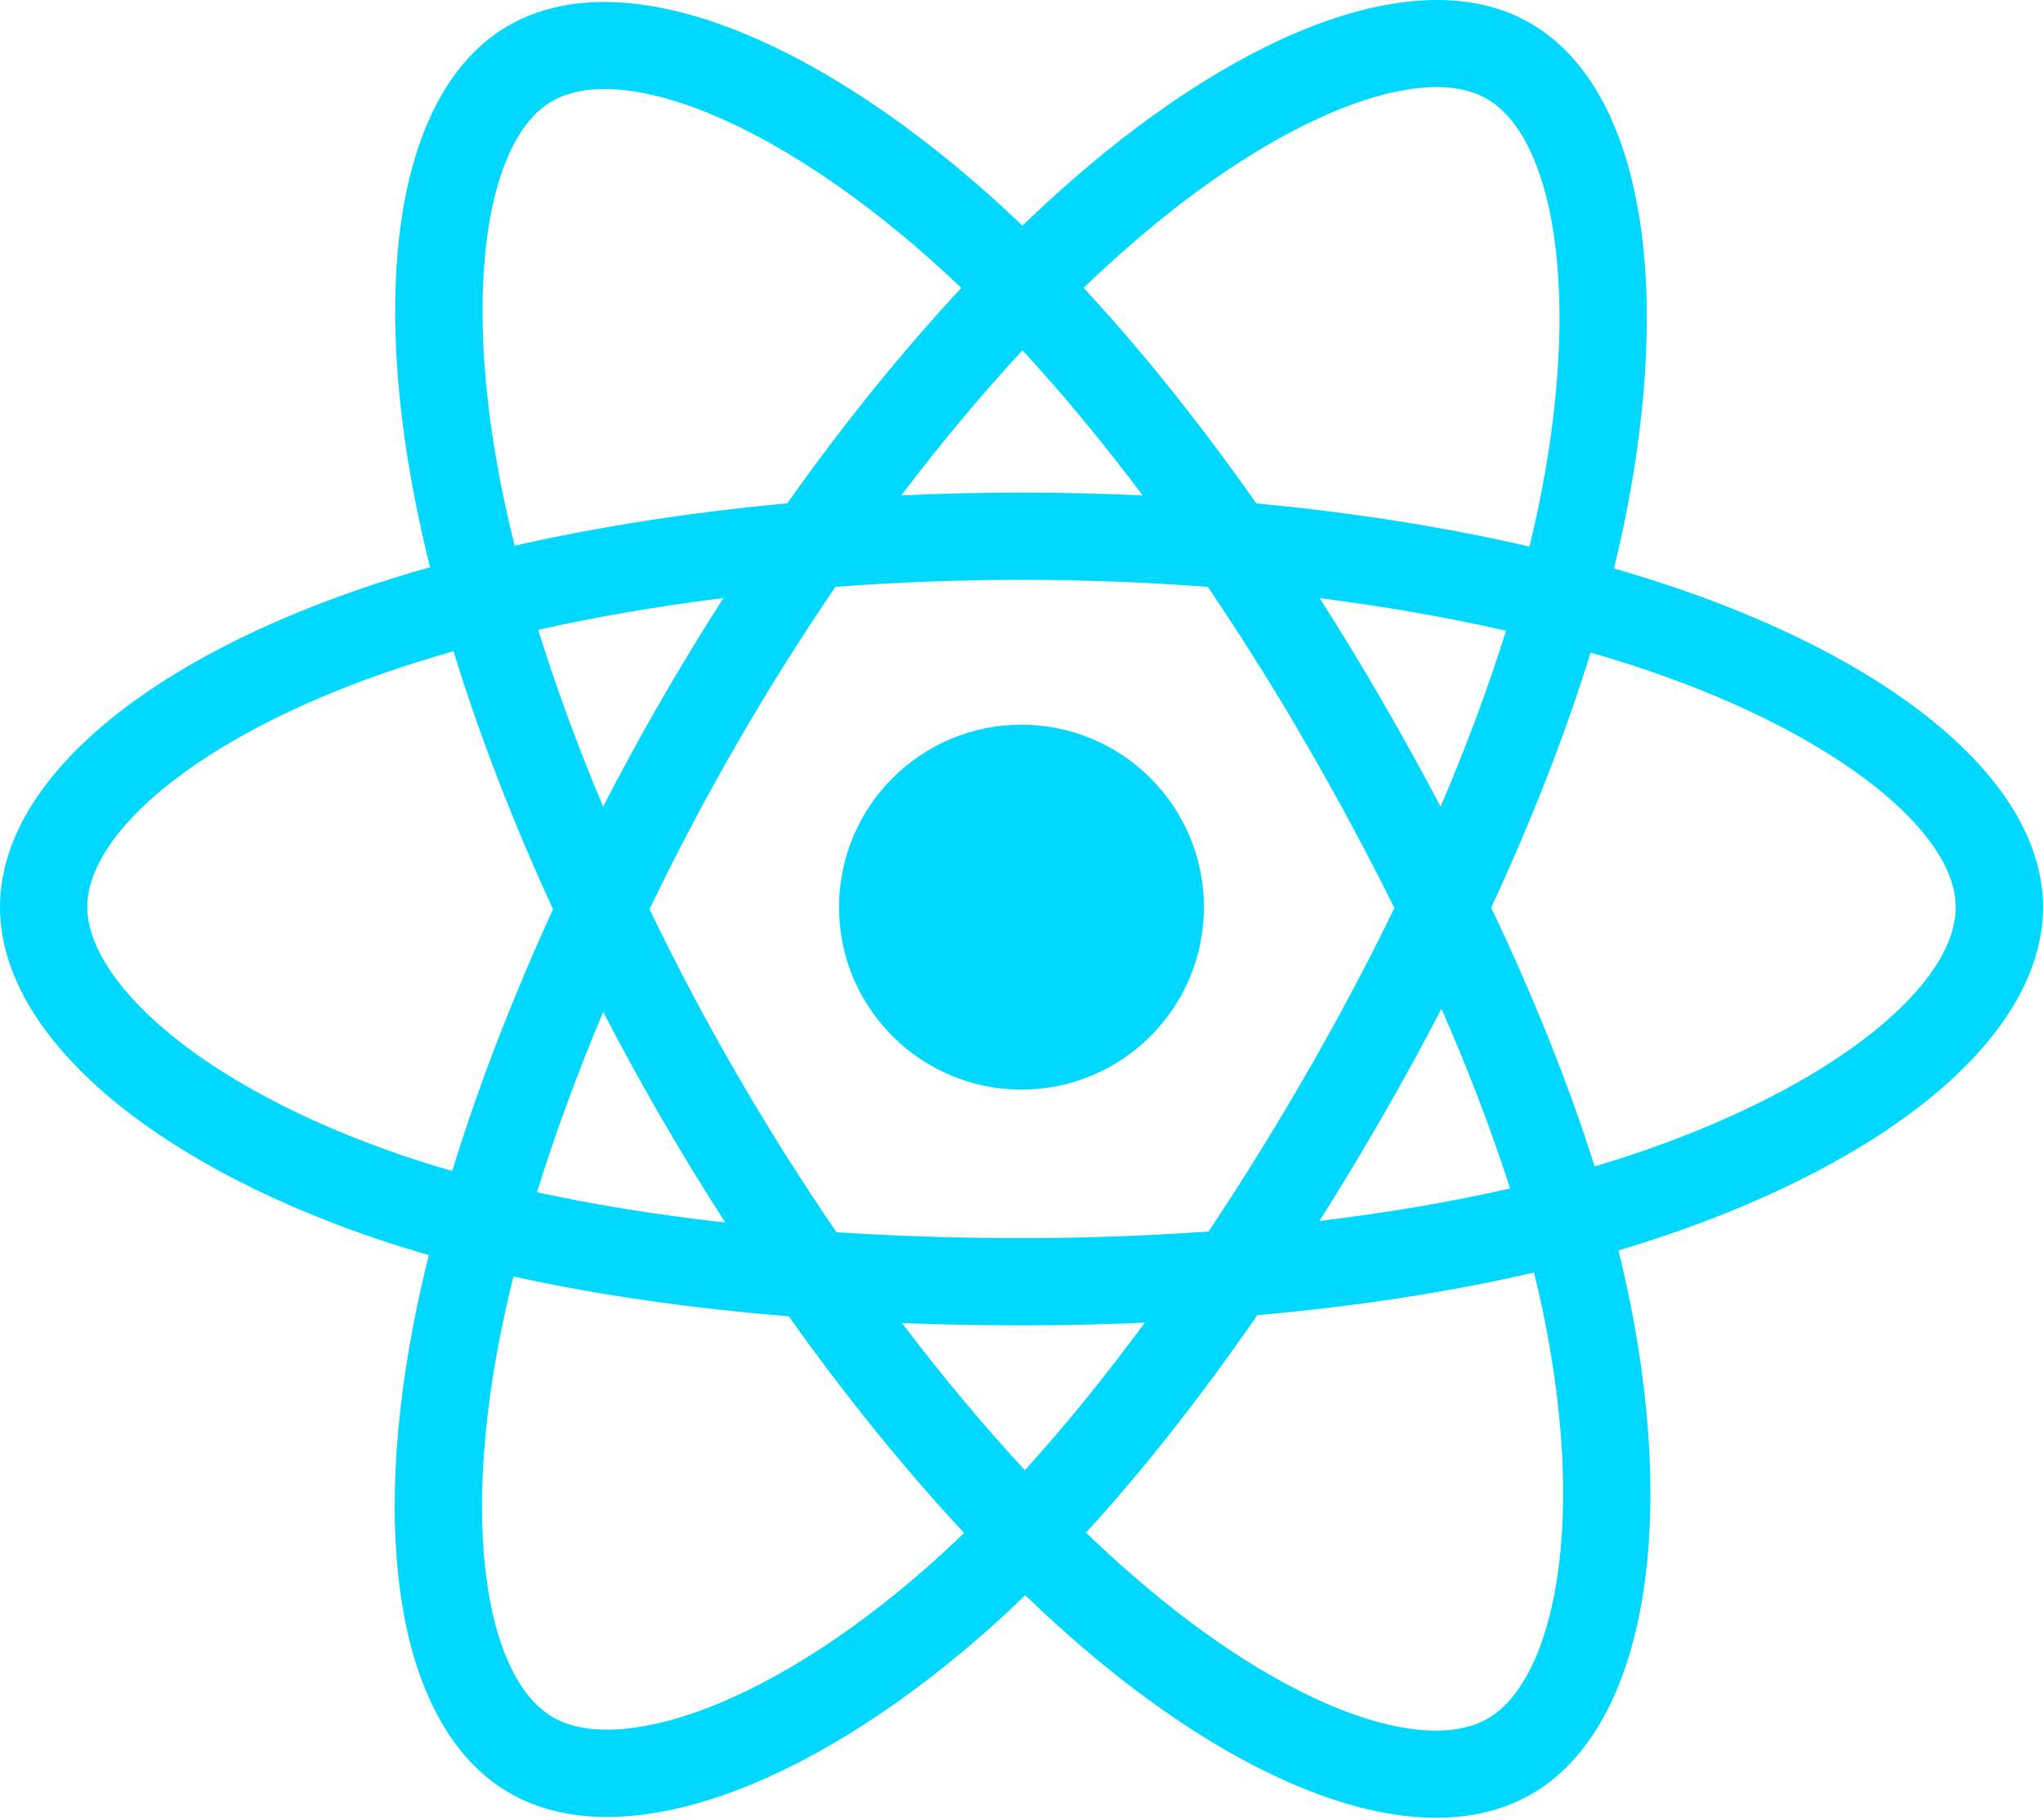
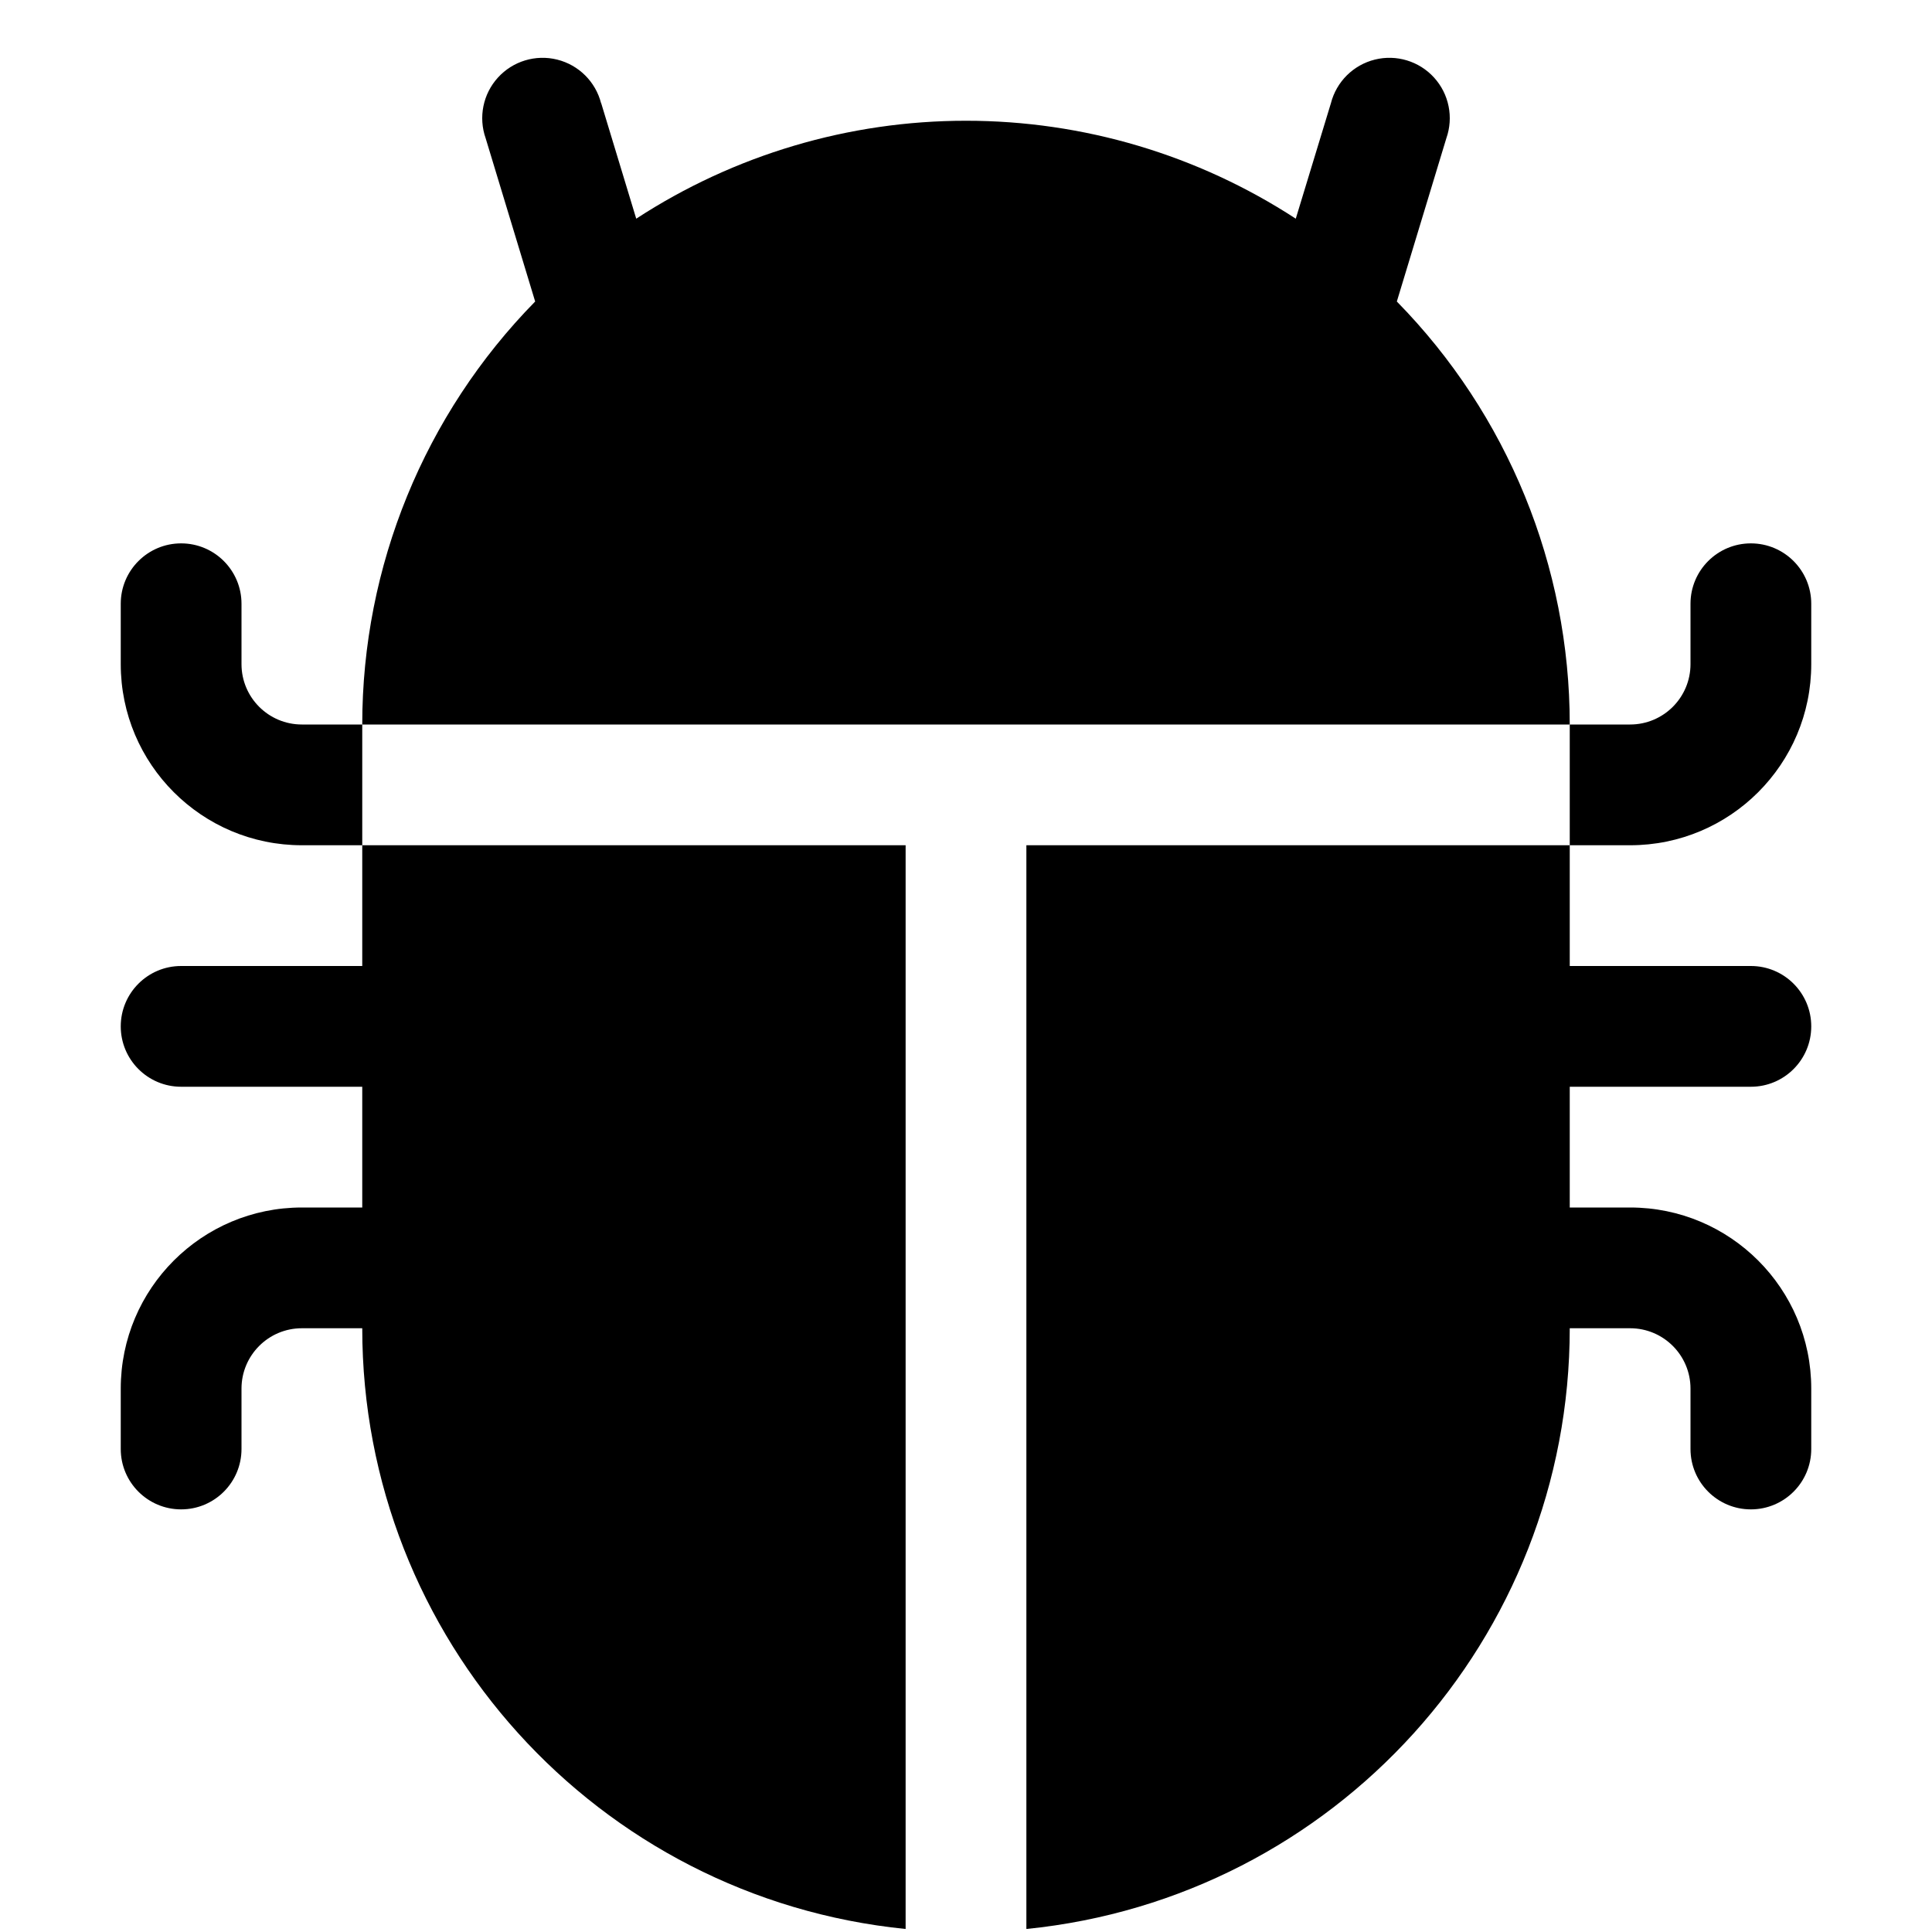
- <svg xmlns="http://www.w3.org/2000/svg" aria-hidden="true" role="img" class="iconify iconify--logos" width="35.93" height="32" preserveAspectRatio="xMidYMid meet" viewBox="0 0 256 228">
-   <path fill="#00D8FF" d="M210.483 73.824a171.49 171.49 0 0 0-8.24-2.597c.465-1.9.893-3.777 1.273-5.621c6.238-30.281 2.16-54.676-11.769-62.708c-13.355-7.7-35.196.329-57.254 19.526a171.23 171.23 0 0 0-6.375 5.848a155.866 155.866 0 0 0-4.241-3.917C100.759 3.829 77.587-4.822 63.673 3.233C50.33 10.957 46.379 33.89 51.995 62.588a170.974 170.974 0 0 0 1.892 8.48c-3.28.932-6.445 1.924-9.474 2.98C17.309 83.498 0 98.307 0 113.668c0 15.865 18.582 31.778 46.812 41.427a145.52 145.52 0 0 0 6.921 2.165a167.467 167.467 0 0 0-2.01 9.138c-5.354 28.2-1.173 50.591 12.134 58.266c13.744 7.926 36.812-.22 59.273-19.855a145.567 145.567 0 0 0 5.342-4.923a168.064 168.064 0 0 0 6.92 6.314c21.758 18.722 43.246 26.282 56.54 18.586c13.731-7.949 18.194-32.003 12.4-61.268a145.016 145.016 0 0 0-1.535-6.842c1.62-.48 3.21-.974 4.76-1.488c29.348-9.723 48.443-25.443 48.443-41.52c0-15.417-17.868-30.326-45.517-39.844Zm-6.365 70.984c-1.4.463-2.836.91-4.3 1.345c-3.24-10.257-7.612-21.163-12.963-32.432c5.106-11 9.31-21.767 12.459-31.957c2.619.758 5.16 1.557 7.61 2.4c23.69 8.156 38.14 20.213 38.14 29.504c0 9.896-15.606 22.743-40.946 31.14Zm-10.514 20.834c2.562 12.94 2.927 24.64 1.23 33.787c-1.524 8.219-4.59 13.698-8.382 15.893c-8.067 4.67-25.32-1.4-43.927-17.412a156.726 156.726 0 0 1-6.437-5.87c7.214-7.889 14.423-17.06 21.459-27.246c12.376-1.098 24.068-2.894 34.671-5.345a134.17 134.17 0 0 1 1.386 6.193ZM87.276 214.515c-7.882 2.783-14.16 2.863-17.955.675c-8.075-4.657-11.432-22.636-6.853-46.752a156.923 156.923 0 0 1 1.869-8.499c10.486 2.32 22.093 3.988 34.498 4.994c7.084 9.967 14.501 19.128 21.976 27.15a134.668 134.668 0 0 1-4.877 4.492c-9.933 8.682-19.886 14.842-28.658 17.94ZM50.35 144.747c-12.483-4.267-22.792-9.812-29.858-15.863c-6.35-5.437-9.555-10.836-9.555-15.216c0-9.322 13.897-21.212 37.076-29.293c2.813-.98 5.757-1.905 8.812-2.773c3.204 10.42 7.406 21.315 12.477 32.332c-5.137 11.18-9.399 22.249-12.634 32.792a134.718 134.718 0 0 1-6.318-1.979Zm12.378-84.26c-4.811-24.587-1.616-43.134 6.425-47.789c8.564-4.958 27.502 2.111 47.463 19.835a144.318 144.318 0 0 1 3.841 3.545c-7.438 7.987-14.787 17.08-21.808 26.988c-12.04 1.116-23.565 2.908-34.161 5.309a160.342 160.342 0 0 1-1.76-7.887Zm110.427 27.268a347.8 347.8 0 0 0-7.785-12.803c8.168 1.033 15.994 2.404 23.343 4.08c-2.206 7.072-4.956 14.465-8.193 22.045a381.151 381.151 0 0 0-7.365-13.322Zm-45.032-43.861c5.044 5.465 10.096 11.566 15.065 18.186a322.04 322.04 0 0 0-30.257-.006c4.974-6.559 10.069-12.652 15.192-18.18ZM82.802 87.83a323.167 323.167 0 0 0-7.227 13.238c-3.184-7.553-5.909-14.98-8.134-22.152c7.304-1.634 15.093-2.97 23.209-3.984a321.524 321.524 0 0 0-7.848 12.897Zm8.081 65.352c-8.385-.936-16.291-2.203-23.593-3.793c2.26-7.3 5.045-14.885 8.298-22.6a321.187 321.187 0 0 0 7.257 13.246c2.594 4.48 5.28 8.868 8.038 13.147Zm37.542 31.03c-5.184-5.592-10.354-11.779-15.403-18.433c4.902.192 9.899.29 14.978.29c5.218 0 10.376-.117 15.453-.343c-4.985 6.774-10.018 12.97-15.028 18.486Zm52.198-57.817c3.422 7.8 6.306 15.345 8.596 22.52c-7.422 1.694-15.436 3.058-23.88 4.071a382.417 382.417 0 0 0 7.859-13.026a347.403 347.403 0 0 0 7.425-13.565Zm-16.898 8.101a358.557 358.557 0 0 1-12.281 19.815a329.4 329.4 0 0 1-23.444.823c-7.967 0-15.716-.248-23.178-.732a310.202 310.202 0 0 1-12.513-19.846h.001a307.41 307.41 0 0 1-10.923-20.627a310.278 310.278 0 0 1 10.89-20.637l-.001.001a307.318 307.318 0 0 1 12.413-19.761c7.613-.576 15.42-.876 23.31-.876H128c7.926 0 15.743.303 23.354.883a329.357 329.357 0 0 1 12.335 19.695a358.489 358.489 0 0 1 11.036 20.54a329.472 329.472 0 0 1-11 20.722Zm22.56-122.124c8.572 4.944 11.906 24.881 6.52 51.026c-.344 1.668-.73 3.367-1.15 5.09c-10.622-2.452-22.155-4.275-34.23-5.408c-7.034-10.017-14.323-19.124-21.64-27.008a160.789 160.789 0 0 1 5.888-5.4c18.9-16.447 36.564-22.941 44.612-18.3ZM128 90.808c12.625 0 22.86 10.235 22.86 22.86s-10.235 22.86-22.86 22.86s-22.86-10.235-22.86-22.86s10.235-22.86 22.86-22.86Z" />
+ <svg xmlns="http://www.w3.org/2000/svg" width="16" height="16" fill="currentColor" class="bi bi-bug-fill" viewBox="0 0 16 16">
+   <path d="M4.978.855a.5.5 0 1 0-.956.29l.41 1.352A5 5 0 0 0 3 6h10a5 5 0 0 0-1.432-3.503l.41-1.352a.5.5 0 1 0-.956-.29l-.291.956A5 5 0 0 0 8 1a5 5 0 0 0-2.731.811l-.29-.956z" />
+   <path d="M13 6v1H8.5v8.975A5 5 0 0 0 13 11h.5a.5.5 0 0 1 .5.5v.5a.5.5 0 1 0 1 0v-.5a1.5 1.5 0 0 0-1.5-1.5H13V9h1.5a.5.5 0 0 0 0-1H13V7h.5A1.5 1.5 0 0 0 15 5.5V5a.5.5 0 0 0-1 0v.5a.5.5 0 0 1-.5.5zm-5.5 9.975V7H3V6h-.5a.5.5 0 0 1-.5-.5V5a.5.5 0 0 0-1 0v.5A1.5 1.5 0 0 0 2.5 7H3v1H1.5a.5.5 0 0 0 0 1H3v1h-.5A1.5 1.5 0 0 0 1 11.5v.5a.5.5 0 1 0 1 0v-.5a.5.5 0 0 1 .5-.5H3a5 5 0 0 0 4.5 4.975" />
</svg>
